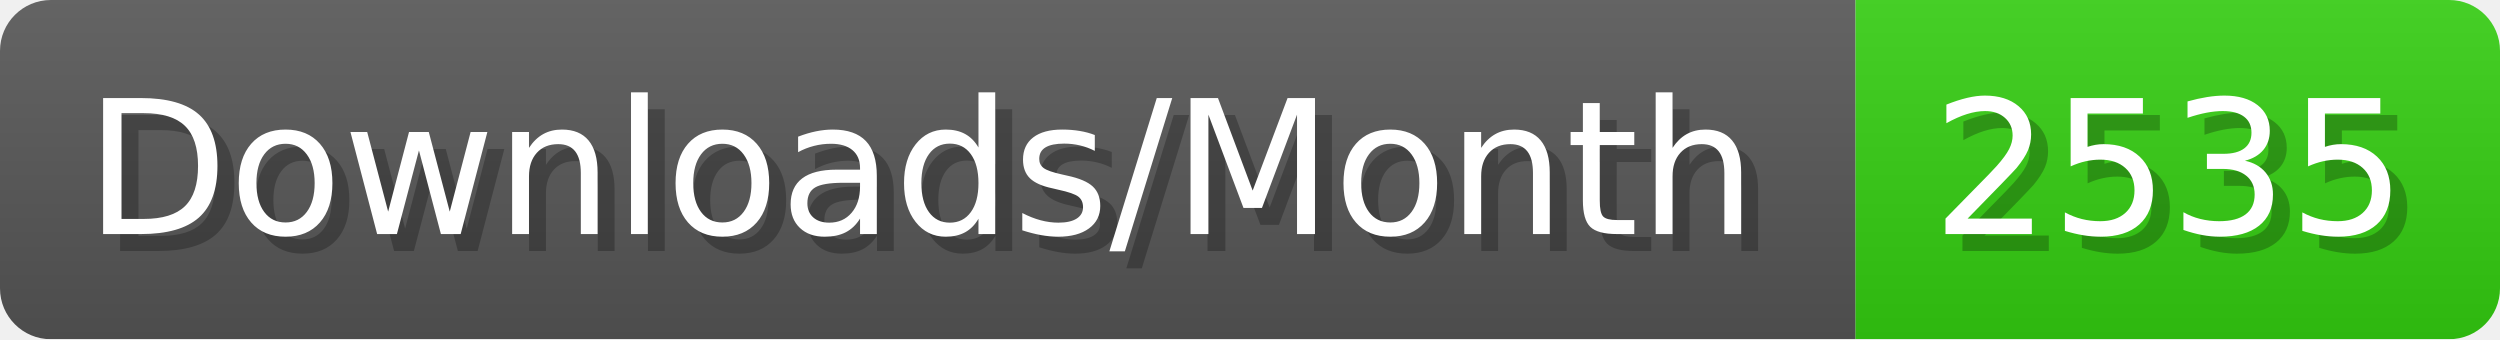
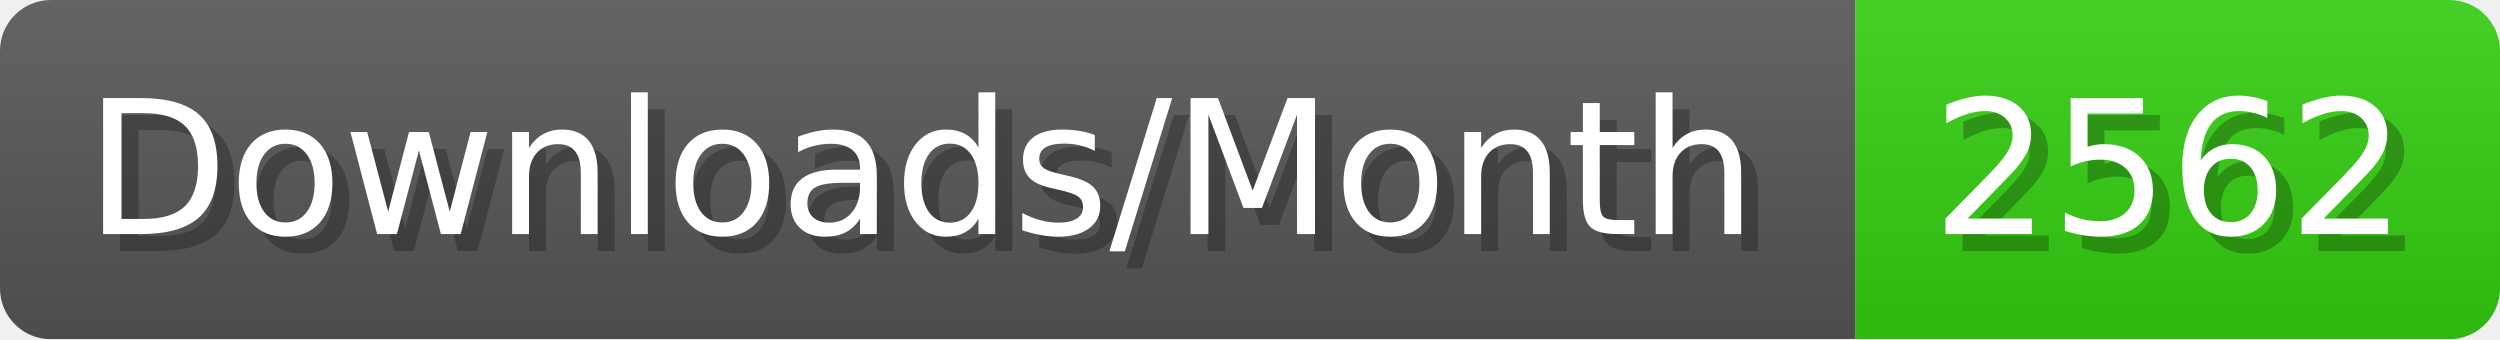
- <svg xmlns="http://www.w3.org/2000/svg" width="147.4" height="20" viewBox="0 0 1474 200" role="img" aria-label="Downloads/Month: 2535">
+ <svg xmlns="http://www.w3.org/2000/svg" width="147.4" height="20" viewBox="0 0 1474 200" role="img" aria-label="Downloads/Month: 2562">
  <linearGradient id="YlXUI" x2="0" y2="100%">
    <stop offset="0" stop-opacity=".1" stop-color="#EEE" />
    <stop offset="1" stop-opacity=".1" />
  </linearGradient>
  <mask id="JHhop">
    <rect width="1474" height="200" rx="30" fill="#FFF" />
  </mask>
  <g mask="url(#JHhop)">
    <rect width="1094" height="200" fill="#555" />
    <rect width="380" height="200" fill="#3C1" x="1094" />
    <rect width="1474" height="200" fill="url(#YlXUI)" />
  </g>
  <g aria-hidden="true" fill="#fff" text-anchor="start" font-family="Verdana,DejaVu Sans,sans-serif" font-size="110">
    <text x="60" y="148" textLength="994" fill="#000" opacity="0.25">Downloads/Month</text>
    <text x="50" y="138" textLength="994">Downloads/Month</text>
-     <text x="1149" y="148" textLength="280" fill="#000" opacity="0.25">2535</text>
-     <text x="1139" y="138" textLength="280">2535</text>
+     <text x="1149" y="148" textLength="280" fill="#000" opacity="0.25">2562</text>
+     <text x="1139" y="138" textLength="280">2562</text>
  </g>
</svg>
